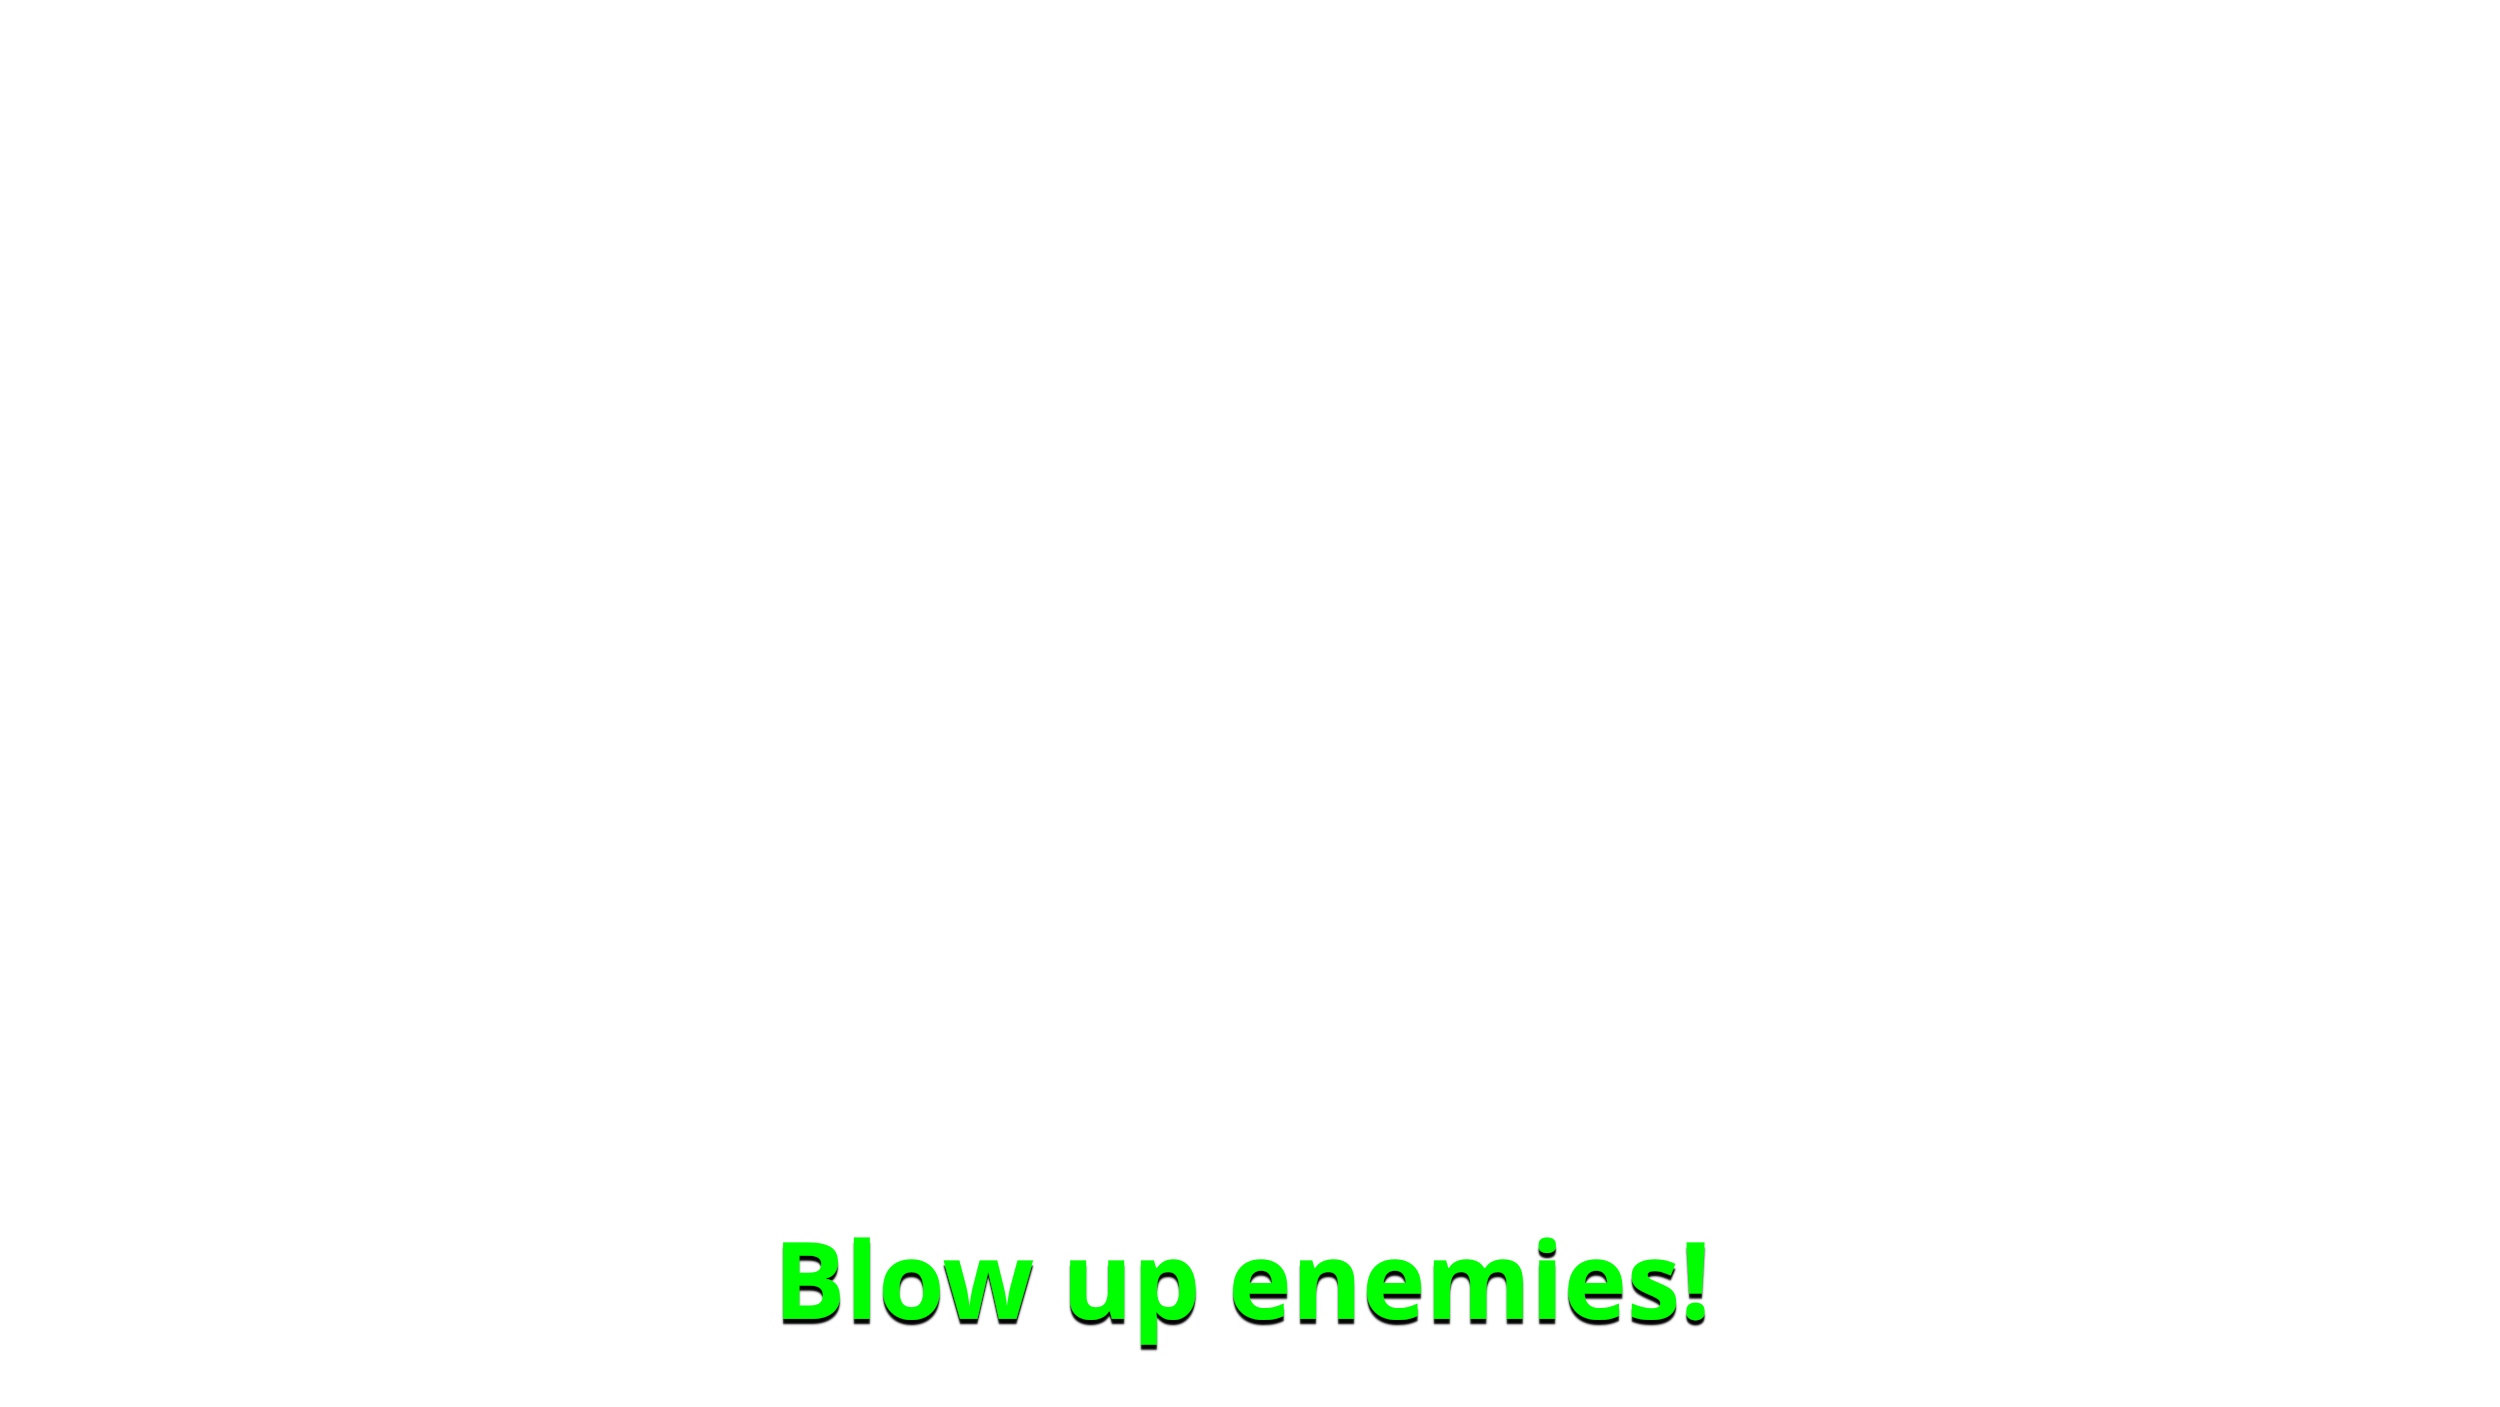
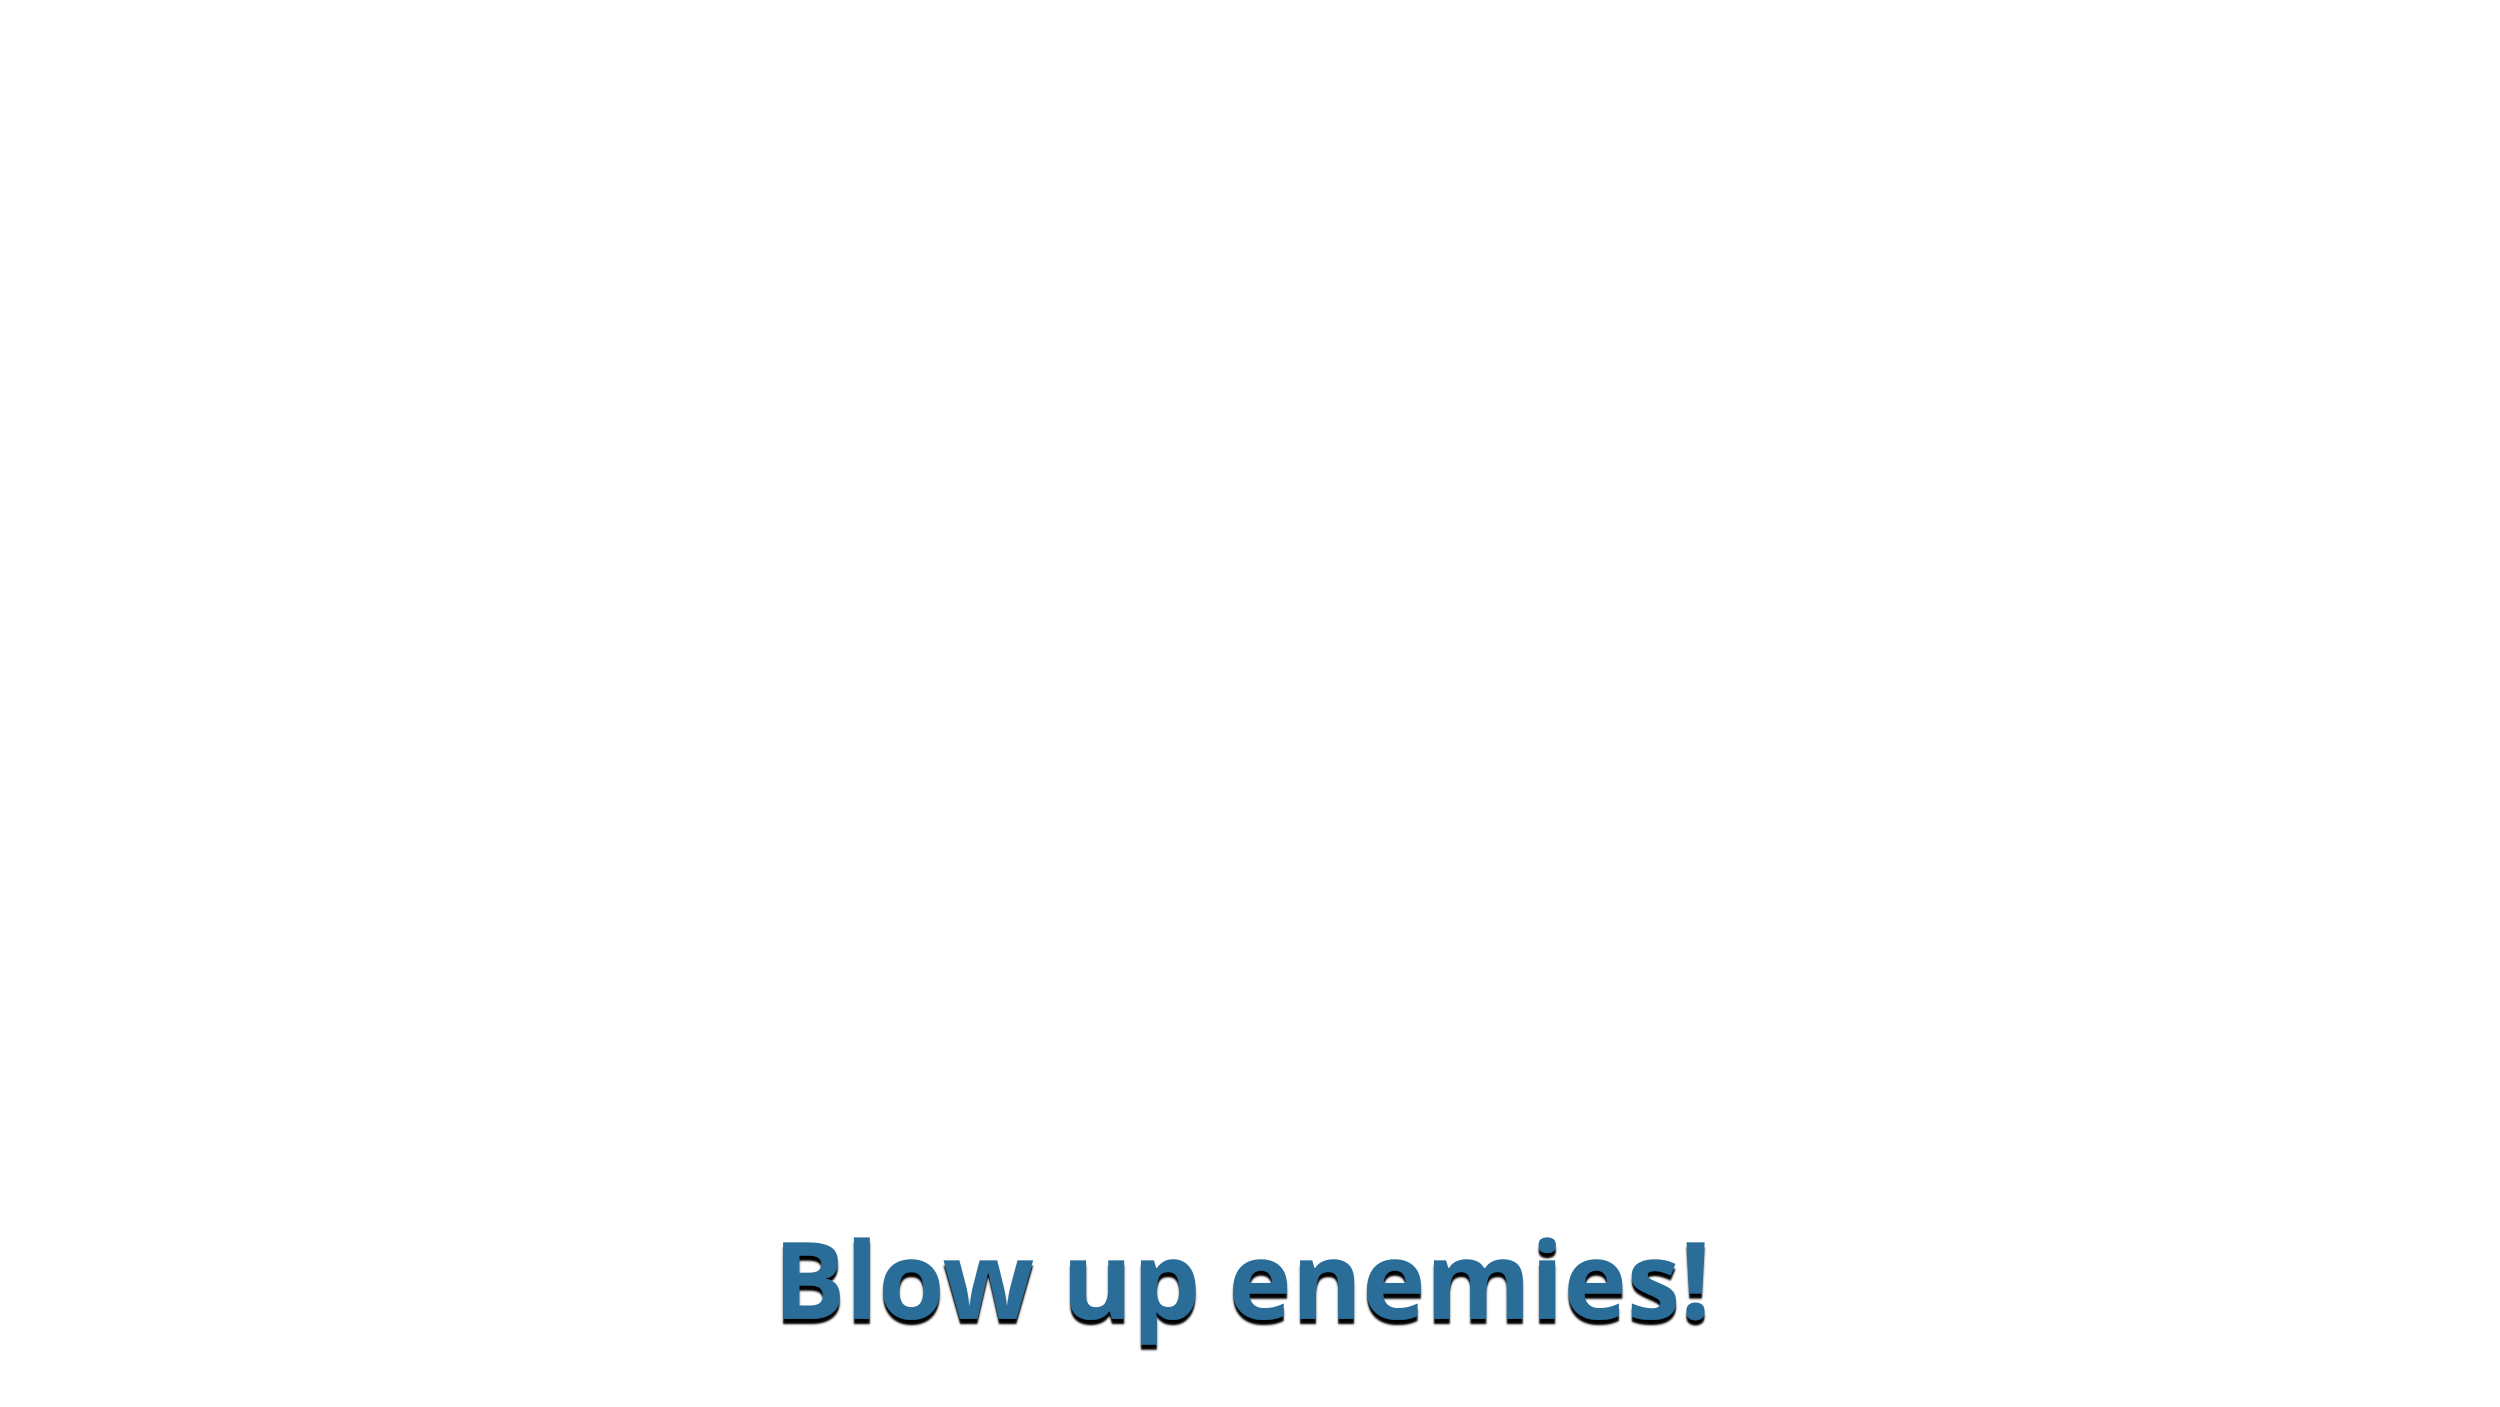
<svg xmlns="http://www.w3.org/2000/svg" xmlns:xlink="http://www.w3.org/1999/xlink" height="1080" id="svg2383" version="1.0" width="1920">
  <defs id="defs2385">
    <linearGradient id="linearGradient3684">
      <stop id="stop3686" offset="0" style="stop-color:#dea436;stop-opacity:1" />
      <stop id="stop3688" offset="1" style="stop-color:#f8c050;stop-opacity:1" />
    </linearGradient>
    <linearGradient id="linearGradient3670">
      <stop id="stop3672" offset="0" style="stop-color:#dcaa38;stop-opacity:1" />
      <stop id="stop3674" offset="1" style="stop-color:#f4c54f;stop-opacity:1" />
    </linearGradient>
    <linearGradient id="linearGradient3182">
      <stop id="stop3184" offset="0" style="stop-color:#ffffff;stop-opacity:0.55" />
      <stop id="stop3186" offset="1" style="stop-color:#ffffff;stop-opacity:0;" />
    </linearGradient>
    <linearGradient id="linearGradient3174">
      <stop id="stop3176" offset="0" style="stop-color:#324da7;stop-opacity:0.55" />
      <stop id="stop3178" offset="1" style="stop-color:#324da7;stop-opacity:0;" />
    </linearGradient>
    <linearGradient id="linearGradient3190">
      <stop id="stop3192" offset="0" style="stop-color:#324da7;stop-opacity:1" />
      <stop id="stop3194" offset="1" style="stop-color:#324da7;stop-opacity:0;" />
    </linearGradient>
    <linearGradient id="linearGradient3267">
      <stop id="stop3269" offset="0" style="stop-color:#0000ff;stop-opacity:0" />
      <stop id="stop3275" offset="0.488" style="stop-color:#ffffff;stop-opacity:1" />
      <stop id="stop3271" offset="1" style="stop-color:#0000ff;stop-opacity:0;" />
    </linearGradient>
    <linearGradient gradientTransform="matrix(0.4475832,0,0,1.159409,-317.7284,-354.2385)" gradientUnits="userSpaceOnUse" id="linearGradient3273" x1="333.266" x2="1668.856" xlink:href="#linearGradient3267" y1="671.267" y2="671.267" />
    <linearGradient gradientTransform="matrix(0.4475832,0,0,1.159409,-317.7285,-255.9335)" gradientUnits="userSpaceOnUse" id="linearGradient3463" x1="333.266" x2="1668.856" xlink:href="#linearGradient3267" y1="671.267" y2="671.267" />
    <linearGradient gradientTransform="translate(-480.0017,0)" gradientUnits="userSpaceOnUse" id="linearGradient3196" x1="1917.672" x2="1622.826" xlink:href="#linearGradient3190" y1="542.599" y2="542.599" />
    <linearGradient gradientTransform="matrix(-1,0,0,1,1920.003,7.77e-2)" gradientUnits="userSpaceOnUse" id="linearGradient3200" x1="1917.672" x2="1622.826" xlink:href="#linearGradient3190" y1="542.599" y2="542.599" />
    <linearGradient gradientUnits="userSpaceOnUse" id="linearGradient3180" x1="513.012" x2="513.012" xlink:href="#linearGradient3174" y1="-540.846" y2="-636.175" />
    <linearGradient gradientUnits="userSpaceOnUse" id="linearGradient3188" x1="719.998" x2="719.998" xlink:href="#linearGradient3182" y1="-540.846" y2="-631.51" />
    <linearGradient gradientUnits="userSpaceOnUse" id="linearGradient3197" x1="513.012" x2="513.012" xlink:href="#linearGradient3174" y1="-540.846" y2="-636.175" />
    <linearGradient gradientUnits="userSpaceOnUse" id="linearGradient3199" x1="719.998" x2="719.998" xlink:href="#linearGradient3182" y1="-540.846" y2="-631.51" />
    <linearGradient gradientTransform="translate(240,-1.705322)" gradientUnits="userSpaceOnUse" id="linearGradient2841" x1="513.012" x2="513.012" xlink:href="#linearGradient3174" y1="-540.846" y2="-636.175" />
    <linearGradient gradientTransform="translate(240,-1.705322)" gradientUnits="userSpaceOnUse" id="linearGradient2843" x1="719.998" x2="719.998" xlink:href="#linearGradient3182" y1="-540.846" y2="-631.51" />
    <radialGradient cx="922.565" cy="413.054" fx="922.565" fy="413.054" gradientTransform="matrix(1,0,0,0.05818239,-200.1532,963.4337)" gradientUnits="userSpaceOnUse" id="radialGradient3654" r="638.259" xlink:href="#linearGradient3670" />
    <radialGradient cx="959.998" cy="514.136" fx="959.998" fy="514.136" gradientTransform="matrix(1,0,0,0.04078534,0,493.1664)" gradientUnits="userSpaceOnUse" id="radialGradient3682" r="781.351" xlink:href="#linearGradient3684" />
    <filter height="1.5" id="filter3984" width="1.5" x="-.25" y="-.25">
      <feGaussianBlur id="feGaussianBlur3986" in="SourceAlpha" result="blur" stdDeviation="1" />
      <feOffset dx="0" dy="4" id="feOffset3990" in="bluralpha" result="offsetBlur" />
      <feMerge id="feMerge3992">
        <feMergeNode id="feMergeNode3994" in="offsetBlur" />
        <feMergeNode id="feMergeNode3996" in="SourceGraphic" />
      </feMerge>
    </filter>
    <filter height="1.5" id="filter3998" width="1.5" x="-.25" y="-.25">
      <feGaussianBlur id="feGaussianBlur4000" in="SourceAlpha" result="blur" stdDeviation="1" />
      <feOffset dx="0" dy="4" id="feOffset4004" in="bluralpha" result="offsetBlur" />
      <feMerge id="feMerge4006">
        <feMergeNode id="feMergeNode4008" in="offsetBlur" />
        <feMergeNode id="feMergeNode4010" in="SourceGraphic" />
      </feMerge>
    </filter>
  </defs>
  <g id="layer1" transform="translate(1.9328e-3,0)">
    <rect height="1080.005" id="rect3160" rx="0" ry="0" style="opacity:0;fill:#e0e7ff;fill-opacity:1;stroke:none;stroke-width:1;stroke-miterlimit:4;stroke-dasharray:none;stroke-opacity:1" width="1920" x="-0.002" y="-0.005" />
-     <text id="text2395" style="font-style:normal;font-variant:normal;font-weight:normal;font-stretch:normal;line-height:0%;font-family:Ubuntu;-inkscape-font-specification:'Bitstream Vera Sans';text-align:center;writing-mode:lr-tb;text-anchor:middle;fill:#00ff00;fill-opacity:1;stroke:none;filter:url(#filter3998);opacity:1.0" x="961.767" xml:space="preserve" y="1012.9">
-       <tspan id="tspan2397" style="font-style:normal;font-variant:normal;font-weight:bold;font-stretch:normal;font-size:82.353px;line-height:125%;font-family:Ubuntu;-inkscape-font-specification:'Sans Bold';text-align:center;writing-mode:lr-tb;text-anchor:middle;fill:#00ff00;fill-opacity:1;stroke:none" x="961.767" y="1012.9">Blow up enemies!</tspan>
+     <text id="text2395" style="font-style:normal;font-variant:normal;font-weight:normal;font-stretch:normal;line-height:0%;font-family:Ubuntu;-inkscape-font-specification:'Bitstream Vera Sans';text-align:center;writing-mode:lr-tb;text-anchor:middle;fill:#296d98;fill-opacity:1;stroke:none;filter:url(#filter3998);opacity:1.0" x="961.767" xml:space="preserve" y="1012.9">
+       <tspan id="tspan2397" style="font-style:normal;font-variant:normal;font-weight:bold;font-stretch:normal;font-size:82.353px;line-height:125%;font-family:Ubuntu;-inkscape-font-specification:'Sans Bold';text-align:center;writing-mode:lr-tb;text-anchor:middle;fill:#296d98;fill-opacity:1;stroke:none" x="961.767" y="1012.9">Blow up enemies!</tspan>
    </text>
  </g>
</svg>
